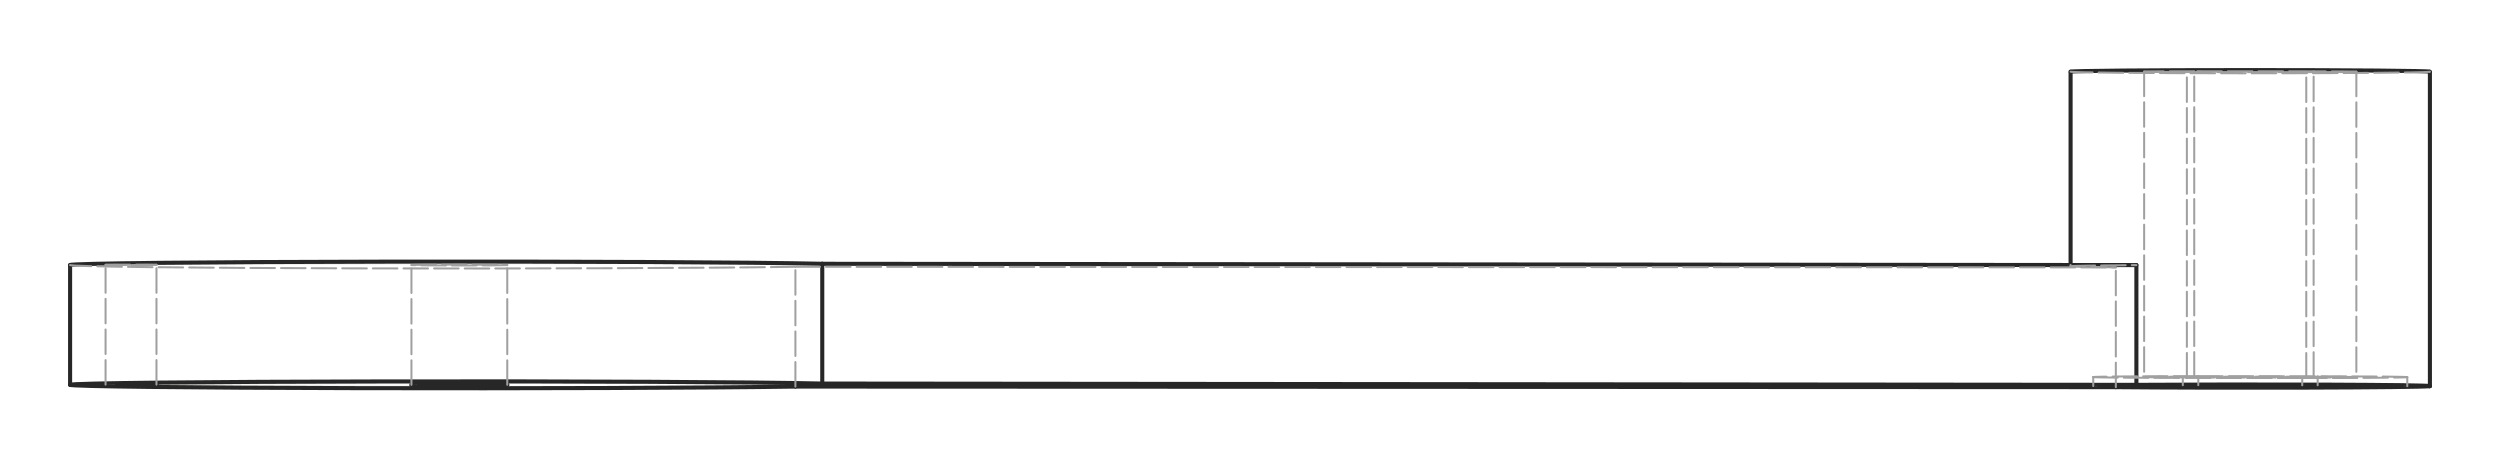
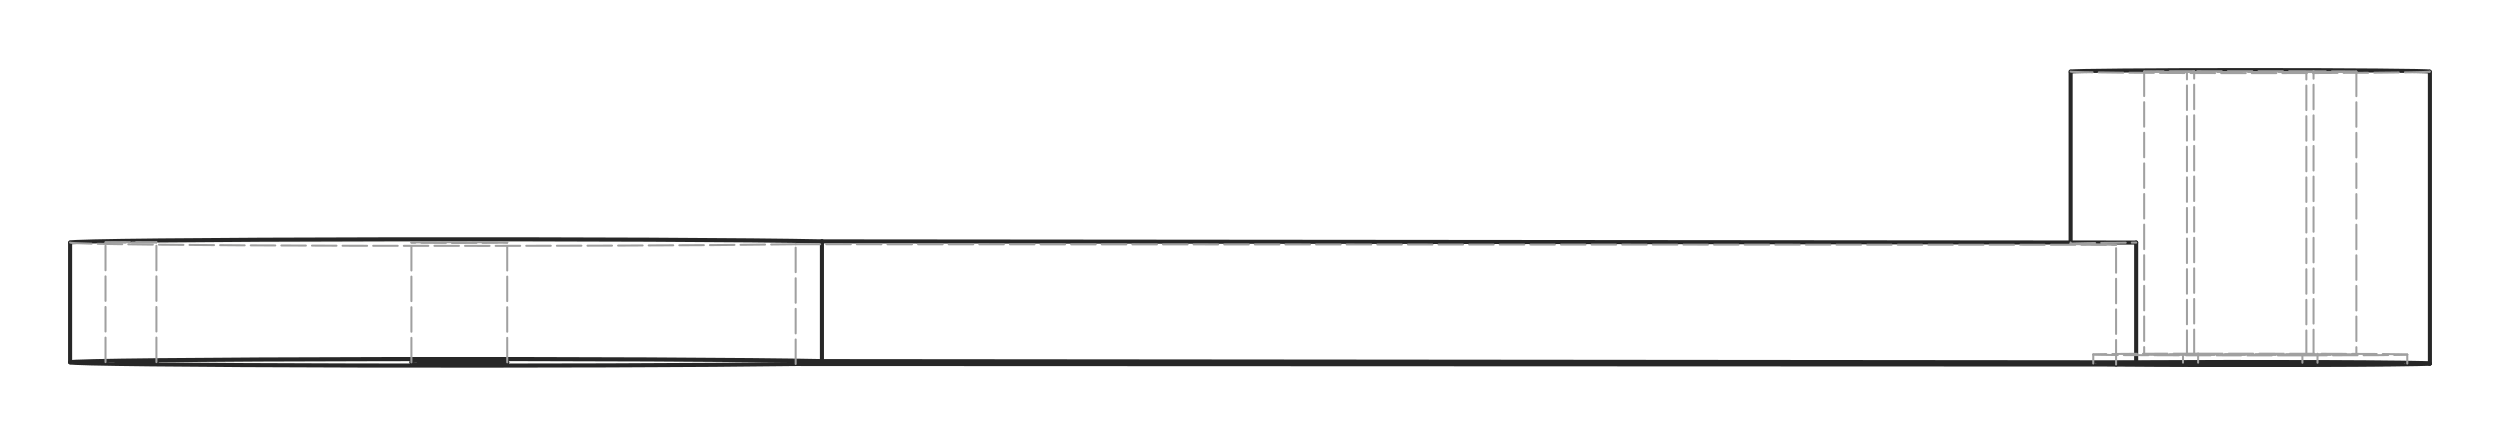
- <svg xmlns="http://www.w3.org/2000/svg" width="367.367mm" height="67.355mm" viewBox="-78.317 -20.383 166.985 30.616" version="1.1">
+ <svg xmlns="http://www.w3.org/2000/svg" width="367.404mm" height="64.037mm" viewBox="-77.243 -19.104 167.002 29.108" version="1.1">
  <g transform="scale(1,-1)" stroke-linecap="round">
    <g fill="rgb(234,234,230)" stroke="rgb(39,39,39)" stroke-width="0.273" id="vis">
-       <path d="M 64.381,-5.323 A 12.0,0.107 -6.2122666533671986e-18 0,0 83.986,-5.405" />
-       <path d="M 83.986,-5.405 A 12.0,0.107 -6.2122666533671986e-18 0,0 83.948,-5.414" />
-       <line x1="64.381" y1="-5.323" x2="64.381" y2="2.677" />
-       <path d="M 83.948,-5.414 A 12.0,0.107 -6.2122666533671986e-18 0,0 63.008,-5.476" />
-       <path d="M 59.986,15.594 A 12.0,0.107 -6.2122666533671986e-18 0,0 83.986,15.594" />
-       <line x1="64.381" y1="-5.323" x2="-23.395" y2="-5.237" />
-       <path d="M -25.189,-5.437 A 26.0,0.231 -6.2122666533671986e-18 0,0 -73.635,-5.32" />
-       <path d="M -73.635,-5.32 A 26.0,0.231 -6.2122666533671986e-18 0,0 -23.395,-5.237" />
-       <line x1="-25.189" y1="-5.437" x2="63.008" y2="-5.476" />
-       <path d="M -67.871,-5.306 A 1.7,0.015 -6.2122666533671986e-18 0,0 -71.266,-5.305" />
-       <path d="M -71.266,-5.305 A 1.7,0.015 -6.2122666533671986e-18 0,0 -67.866,-5.305" />
-       <path d="M -67.866,-5.305 A 1.7,0.015 -6.2122666533671986e-18 0,0 -67.871,-5.306" />
-       <path d="M -44.445,-5.323 A 3.2,0.028 -6.2122666533671986e-18 0,0 -50.835,-5.32" />
-       <path d="M -50.835,-5.32 A 3.2,0.028 -6.2122666533671986e-18 0,0 -44.435,-5.32" />
-       <path d="M -44.435,-5.32 A 3.2,0.028 -6.2122666533671986e-18 0,0 -44.445,-5.323" />
-       <line x1="75.458" y1="-5.466" x2="67.483" y2="-5.46" />
-       <path d="M 68.515,-5.345 A 6.5,0.058 180.0 0,1 61.499,-5.402" />
-       <path d="M 61.499,-5.402 A 6.5,0.058 180.0 0,1 67.483,-5.46" />
-       <line x1="68.515" y1="-5.345" x2="76.49" y2="-5.35" />
-       <path d="M 75.458,-5.466 A 6.5,0.058 180.0 0,1 82.474,-5.408" />
-       <path d="M 82.474,-5.408 A 6.5,0.058 180.0 0,1 76.49,-5.35" />
-       <line x1="-23.395" y1="-5.237" x2="-23.395" y2="2.763" />
-       <line x1="64.381" y1="2.677" x2="-23.395" y2="2.763" />
-       <path d="M -73.635,2.679 A 26.0,0.231 -6.2122666533671986e-18 0,0 -23.395,2.763" />
-       <line x1="75.458" y1="-5.466" x2="75.458" y2="-5.35" />
-       <line x1="67.483" y1="-5.46" x2="67.483" y2="-5.345" />
-       <line x1="83.986" y1="-5.405" x2="83.986" y2="15.594" />
-       <line x1="59.986" y1="2.681" x2="59.986" y2="15.594" />
-       <line x1="-73.635" y1="2.679" x2="-73.635" y2="-5.32" />
+       <path d="M 65.455,-5.1 A 12.0,0.102 0.0 0,0 85.077,-5.179" />
+       <path d="M 85.077,-5.179 A 12.0,0.102 0.0 0,0 85.04,-5.187" />
+       <line x1="65.455" y1="-5.1" x2="65.455" y2="2.9" />
+       <path d="M 85.04,-5.187 A 12.0,0.102 0.0 0,0 64.113,-5.247" />
+       <path d="M 61.077,14.32 A 12.0,0.102 0.0 0,0 85.077,14.32" />
+       <line x1="65.455" y1="-5.1" x2="-22.338" y2="-5.019" />
+       <path d="M -24.092,-5.211 A 26.0,0.222 0.0 0,0 -72.561,-5.1" />
+       <path d="M -72.561,-5.1 A 26.0,0.222 0.0 0,0 -22.338,-5.019" />
+       <line x1="-24.092" y1="-5.211" x2="64.113" y2="-5.247" />
+       <path d="M -66.8,-5.086 A 1.7,0.014 0.0 0,0 -70.195,-5.085" />
+       <path d="M -70.195,-5.085 A 1.7,0.014 0.0 0,0 -66.795,-5.085" />
+       <path d="M -66.795,-5.085 A 1.7,0.014 0.0 0,0 -66.8,-5.086" />
+       <path d="M -43.371,-5.102 A 3.2,0.027 0.0 0,0 -49.761,-5.1" />
+       <path d="M -49.761,-5.1 A 3.2,0.027 0.0 0,0 -43.361,-5.1" />
+       <path d="M -43.361,-5.1 A 3.2,0.027 0.0 0,0 -43.371,-5.102" />
+       <line x1="76.56" y1="-5.237" x2="68.584" y2="-5.232" />
+       <path d="M 69.593,-5.121 A 6.5,0.055 180.0 0,1 62.589,-5.177" />
+       <path d="M 62.589,-5.177 A 6.5,0.055 180.0 0,1 68.584,-5.232" />
+       <line x1="69.593" y1="-5.121" x2="77.569" y2="-5.127" />
+       <path d="M 76.56,-5.237 A 6.5,0.055 180.0 0,1 83.565,-5.182" />
+       <path d="M 83.565,-5.182 A 6.5,0.055 180.0 0,1 77.569,-5.127" />
+       <line x1="-22.338" y1="-5.019" x2="-22.338" y2="2.98" />
+       <line x1="65.455" y1="2.9" x2="-22.338" y2="2.98" />
+       <path d="M -72.561,2.9 A 26.0,0.222 0.0 0,0 -22.338,2.98" />
+       <line x1="76.56" y1="-5.237" x2="76.56" y2="-5.126" />
+       <line x1="68.584" y1="-5.232" x2="68.584" y2="-5.121" />
+       <line x1="85.077" y1="-5.179" x2="85.077" y2="14.32" />
+       <line x1="61.077" y1="2.904" x2="61.077" y2="14.32" />
+       <line x1="-72.561" y1="2.9" x2="-72.561" y2="-5.1" />
    </g>
    <g fill="none" stroke="rgb(160,160,160)" stroke-width="0.136" id="hid" stroke-dasharray="1.636 0.409">
-       <path d="M 63.008,2.524 A 12.0,0.107 -6.2122666533671986e-18 0,0 59.986,2.595" />
-       <path d="M 59.986,2.595 A 12.0,0.107 -6.2122666533671986e-18 0,0 64.381,2.677" />
-       <line x1="63.008" y1="-5.476" x2="63.008" y2="2.524" />
-       <path d="M 83.948,15.586 A 12.0,0.107 -6.2122666533671986e-18 0,0 59.986,15.594" />
-       <path d="M 83.986,15.594 A 12.0,0.107 -6.2122666533671986e-18 0,0 83.948,15.586" />
-       <path d="M -25.189,2.563 A 26.0,0.231 -6.2122666533671986e-18 0,0 -73.635,2.679" />
-       <line x1="-25.189" y1="2.563" x2="63.008" y2="2.524" />
-       <path d="M -44.445,2.677 A 3.2,0.028 -6.2122666533671986e-18 0,0 -50.835,2.679" />
-       <path d="M -50.835,2.679 A 3.2,0.028 -6.2122666533671986e-18 0,0 -44.435,2.679" />
-       <path d="M -44.435,2.679 A 3.2,0.028 -6.2122666533671986e-18 0,0 -44.445,2.677" />
-       <path d="M -67.871,2.694 A 1.7,0.015 -6.2122666533671986e-18 0,0 -71.266,2.695" />
-       <path d="M -71.266,2.695 A 1.7,0.015 -6.2122666533671986e-18 0,0 -67.866,2.695" />
-       <path d="M -67.866,2.695 A 1.7,0.015 -6.2122666533671986e-18 0,0 -67.871,2.694" />
-       <line x1="-25.189" y1="-5.437" x2="-25.189" y2="2.563" />
-       <line x1="67.753" y1="15.569" x2="75.728" y2="15.564" />
-       <path d="M 68.245,15.624 A 3.1,0.028 180.0 0,1 64.899,15.597" />
-       <path d="M 64.899,15.597 A 3.1,0.028 180.0 0,1 67.753,15.569" />
-       <line x1="76.22" y1="15.619" x2="68.245" y2="15.624" />
-       <path d="M 75.728,15.564 A 3.1,0.028 180.0 0,1 79.074,15.591" />
-       <path d="M 79.074,15.591 A 3.1,0.028 180.0 0,1 76.22,15.619" />
-       <line x1="75.458" y1="-4.866" x2="67.483" y2="-4.86" />
-       <path d="M 68.515,-4.745 A 6.5,0.058 180.0 0,1 61.499,-4.802" />
-       <path d="M 61.499,-4.802 A 6.5,0.058 180.0 0,1 67.483,-4.86" />
-       <line x1="68.515" y1="-4.745" x2="76.49" y2="-4.75" />
-       <path d="M 75.458,-4.866 A 6.5,0.058 180.0 0,1 82.474,-4.808" />
-       <path d="M 82.474,-4.808 A 6.5,0.058 180.0 0,1 76.49,-4.75" />
-       <line x1="75.728" y1="-4.836" x2="67.753" y2="-4.83" />
-       <path d="M 68.245,-4.775 A 3.1,0.028 180.0 0,1 64.899,-4.802" />
-       <path d="M 64.899,-4.802 A 3.1,0.028 180.0 0,1 67.753,-4.83" />
-       <line x1="68.245" y1="-4.775" x2="76.22" y2="-4.781" />
-       <path d="M 75.728,-4.836 A 3.1,0.028 180.0 0,1 79.074,-4.808" />
-       <path d="M 79.074,-4.808 A 3.1,0.028 180.0 0,1 76.22,-4.781" />
-       <line x1="59.986" y1="2.595" x2="59.986" y2="2.681" />
-       <line x1="-67.866" y1="-5.305" x2="-67.866" y2="2.695" />
-       <line x1="-71.266" y1="-5.305" x2="-71.266" y2="2.695" />
-       <line x1="-44.435" y1="-5.32" x2="-44.435" y2="2.679" />
-       <line x1="-50.835" y1="-5.32" x2="-50.835" y2="2.679" />
-       <line x1="61.499" y1="-4.802" x2="61.499" y2="-5.402" />
-       <line x1="82.474" y1="-4.808" x2="82.474" y2="-5.408" />
-       <line x1="64.899" y1="15.597" x2="64.899" y2="-4.802" />
-       <line x1="79.074" y1="15.591" x2="79.074" y2="-4.808" />
-       <line x1="75.458" y1="-5.35" x2="75.458" y2="-4.866" />
-       <line x1="67.483" y1="-5.345" x2="67.483" y2="-4.86" />
-       <line x1="68.515" y1="-5.345" x2="68.515" y2="-4.745" />
-       <line x1="76.49" y1="-5.35" x2="76.49" y2="-4.75" />
-       <line x1="67.753" y1="-4.83" x2="67.753" y2="15.569" />
-       <line x1="75.728" y1="-4.836" x2="75.728" y2="15.564" />
-       <line x1="68.245" y1="-4.775" x2="68.245" y2="15.624" />
-       <line x1="76.22" y1="-4.781" x2="76.22" y2="15.619" />
+       <path d="M 64.113,2.752 A 12.0,0.102 0.0 0,0 61.077,2.821" />
+       <path d="M 61.077,2.821 A 12.0,0.102 0.0 0,0 65.455,2.9" />
+       <line x1="64.113" y1="-5.247" x2="64.113" y2="2.752" />
+       <path d="M 85.04,14.312 A 12.0,0.102 0.0 0,0 61.077,14.32" />
+       <path d="M 85.077,14.32 A 12.0,0.102 0.0 0,0 85.04,14.312" />
+       <path d="M -24.092,2.788 A 26.0,0.222 0.0 0,0 -72.561,2.9" />
+       <line x1="-24.092" y1="2.788" x2="64.113" y2="2.752" />
+       <path d="M -43.371,2.898 A 3.2,0.027 0.0 0,0 -49.761,2.9" />
+       <path d="M -49.761,2.9 A 3.2,0.027 0.0 0,0 -43.361,2.9" />
+       <path d="M -43.361,2.9 A 3.2,0.027 0.0 0,0 -43.371,2.898" />
+       <path d="M -66.8,2.913 A 1.7,0.014 0.0 0,0 -70.195,2.914" />
+       <path d="M -70.195,2.914 A 1.7,0.014 0.0 0,0 -66.795,2.914" />
+       <path d="M -66.795,2.914 A 1.7,0.014 0.0 0,0 -66.8,2.913" />
+       <line x1="-24.092" y1="-5.211" x2="-24.092" y2="2.788" />
+       <line x1="68.848" y1="14.296" x2="76.824" y2="14.291" />
+       <path d="M 69.329,14.349 A 3.1,0.026 180.0 0,1 65.989,14.323" />
+       <path d="M 65.989,14.323 A 3.1,0.026 180.0 0,1 68.848,14.296" />
+       <line x1="77.305" y1="14.344" x2="69.329" y2="14.349" />
+       <path d="M 76.824,14.291 A 3.1,0.026 180.0 0,1 80.165,14.317" />
+       <path d="M 80.165,14.317 A 3.1,0.026 180.0 0,1 77.305,14.344" />
+       <line x1="76.56" y1="-4.637" x2="68.584" y2="-4.632" />
+       <path d="M 69.593,-4.521 A 6.5,0.055 180.0 0,1 62.589,-4.577" />
+       <path d="M 62.589,-4.577 A 6.5,0.055 180.0 0,1 68.584,-4.632" />
+       <line x1="69.593" y1="-4.521" x2="77.569" y2="-4.527" />
+       <path d="M 76.56,-4.637 A 6.5,0.055 180.0 0,1 83.565,-4.582" />
+       <path d="M 83.565,-4.582 A 6.5,0.055 180.0 0,1 77.569,-4.527" />
+       <line x1="76.824" y1="-4.608" x2="68.848" y2="-4.603" />
+       <path d="M 69.329,-4.55 A 3.1,0.026 180.0 0,1 65.989,-4.577" />
+       <path d="M 65.989,-4.577 A 3.1,0.026 180.0 0,1 68.848,-4.603" />
+       <line x1="69.329" y1="-4.55" x2="77.305" y2="-4.556" />
+       <path d="M 76.824,-4.608 A 3.1,0.026 180.0 0,1 80.165,-4.582" />
+       <path d="M 80.165,-4.582 A 3.1,0.026 180.0 0,1 77.305,-4.556" />
+       <line x1="61.077" y1="2.821" x2="61.077" y2="2.904" />
+       <line x1="-66.795" y1="-5.085" x2="-66.795" y2="2.914" />
+       <line x1="-70.195" y1="-5.085" x2="-70.195" y2="2.914" />
+       <line x1="-43.361" y1="-5.1" x2="-43.361" y2="2.9" />
+       <line x1="-49.761" y1="-5.1" x2="-49.761" y2="2.9" />
+       <line x1="62.589" y1="-4.577" x2="62.589" y2="-5.177" />
+       <line x1="83.565" y1="-4.582" x2="83.565" y2="-5.182" />
+       <line x1="65.989" y1="14.323" x2="65.989" y2="-4.577" />
+       <line x1="80.165" y1="14.317" x2="80.165" y2="-4.582" />
+       <line x1="76.56" y1="-5.126" x2="76.56" y2="-4.637" />
+       <line x1="68.584" y1="-5.121" x2="68.584" y2="-4.632" />
+       <line x1="69.593" y1="-5.121" x2="69.593" y2="-4.521" />
+       <line x1="77.569" y1="-5.127" x2="77.569" y2="-4.527" />
+       <line x1="68.848" y1="-4.603" x2="68.848" y2="14.296" />
+       <line x1="76.824" y1="-4.608" x2="76.824" y2="14.291" />
+       <line x1="69.329" y1="-4.55" x2="69.329" y2="14.349" />
+       <line x1="77.305" y1="-4.556" x2="77.305" y2="14.344" />
    </g>
  </g>
</svg>
